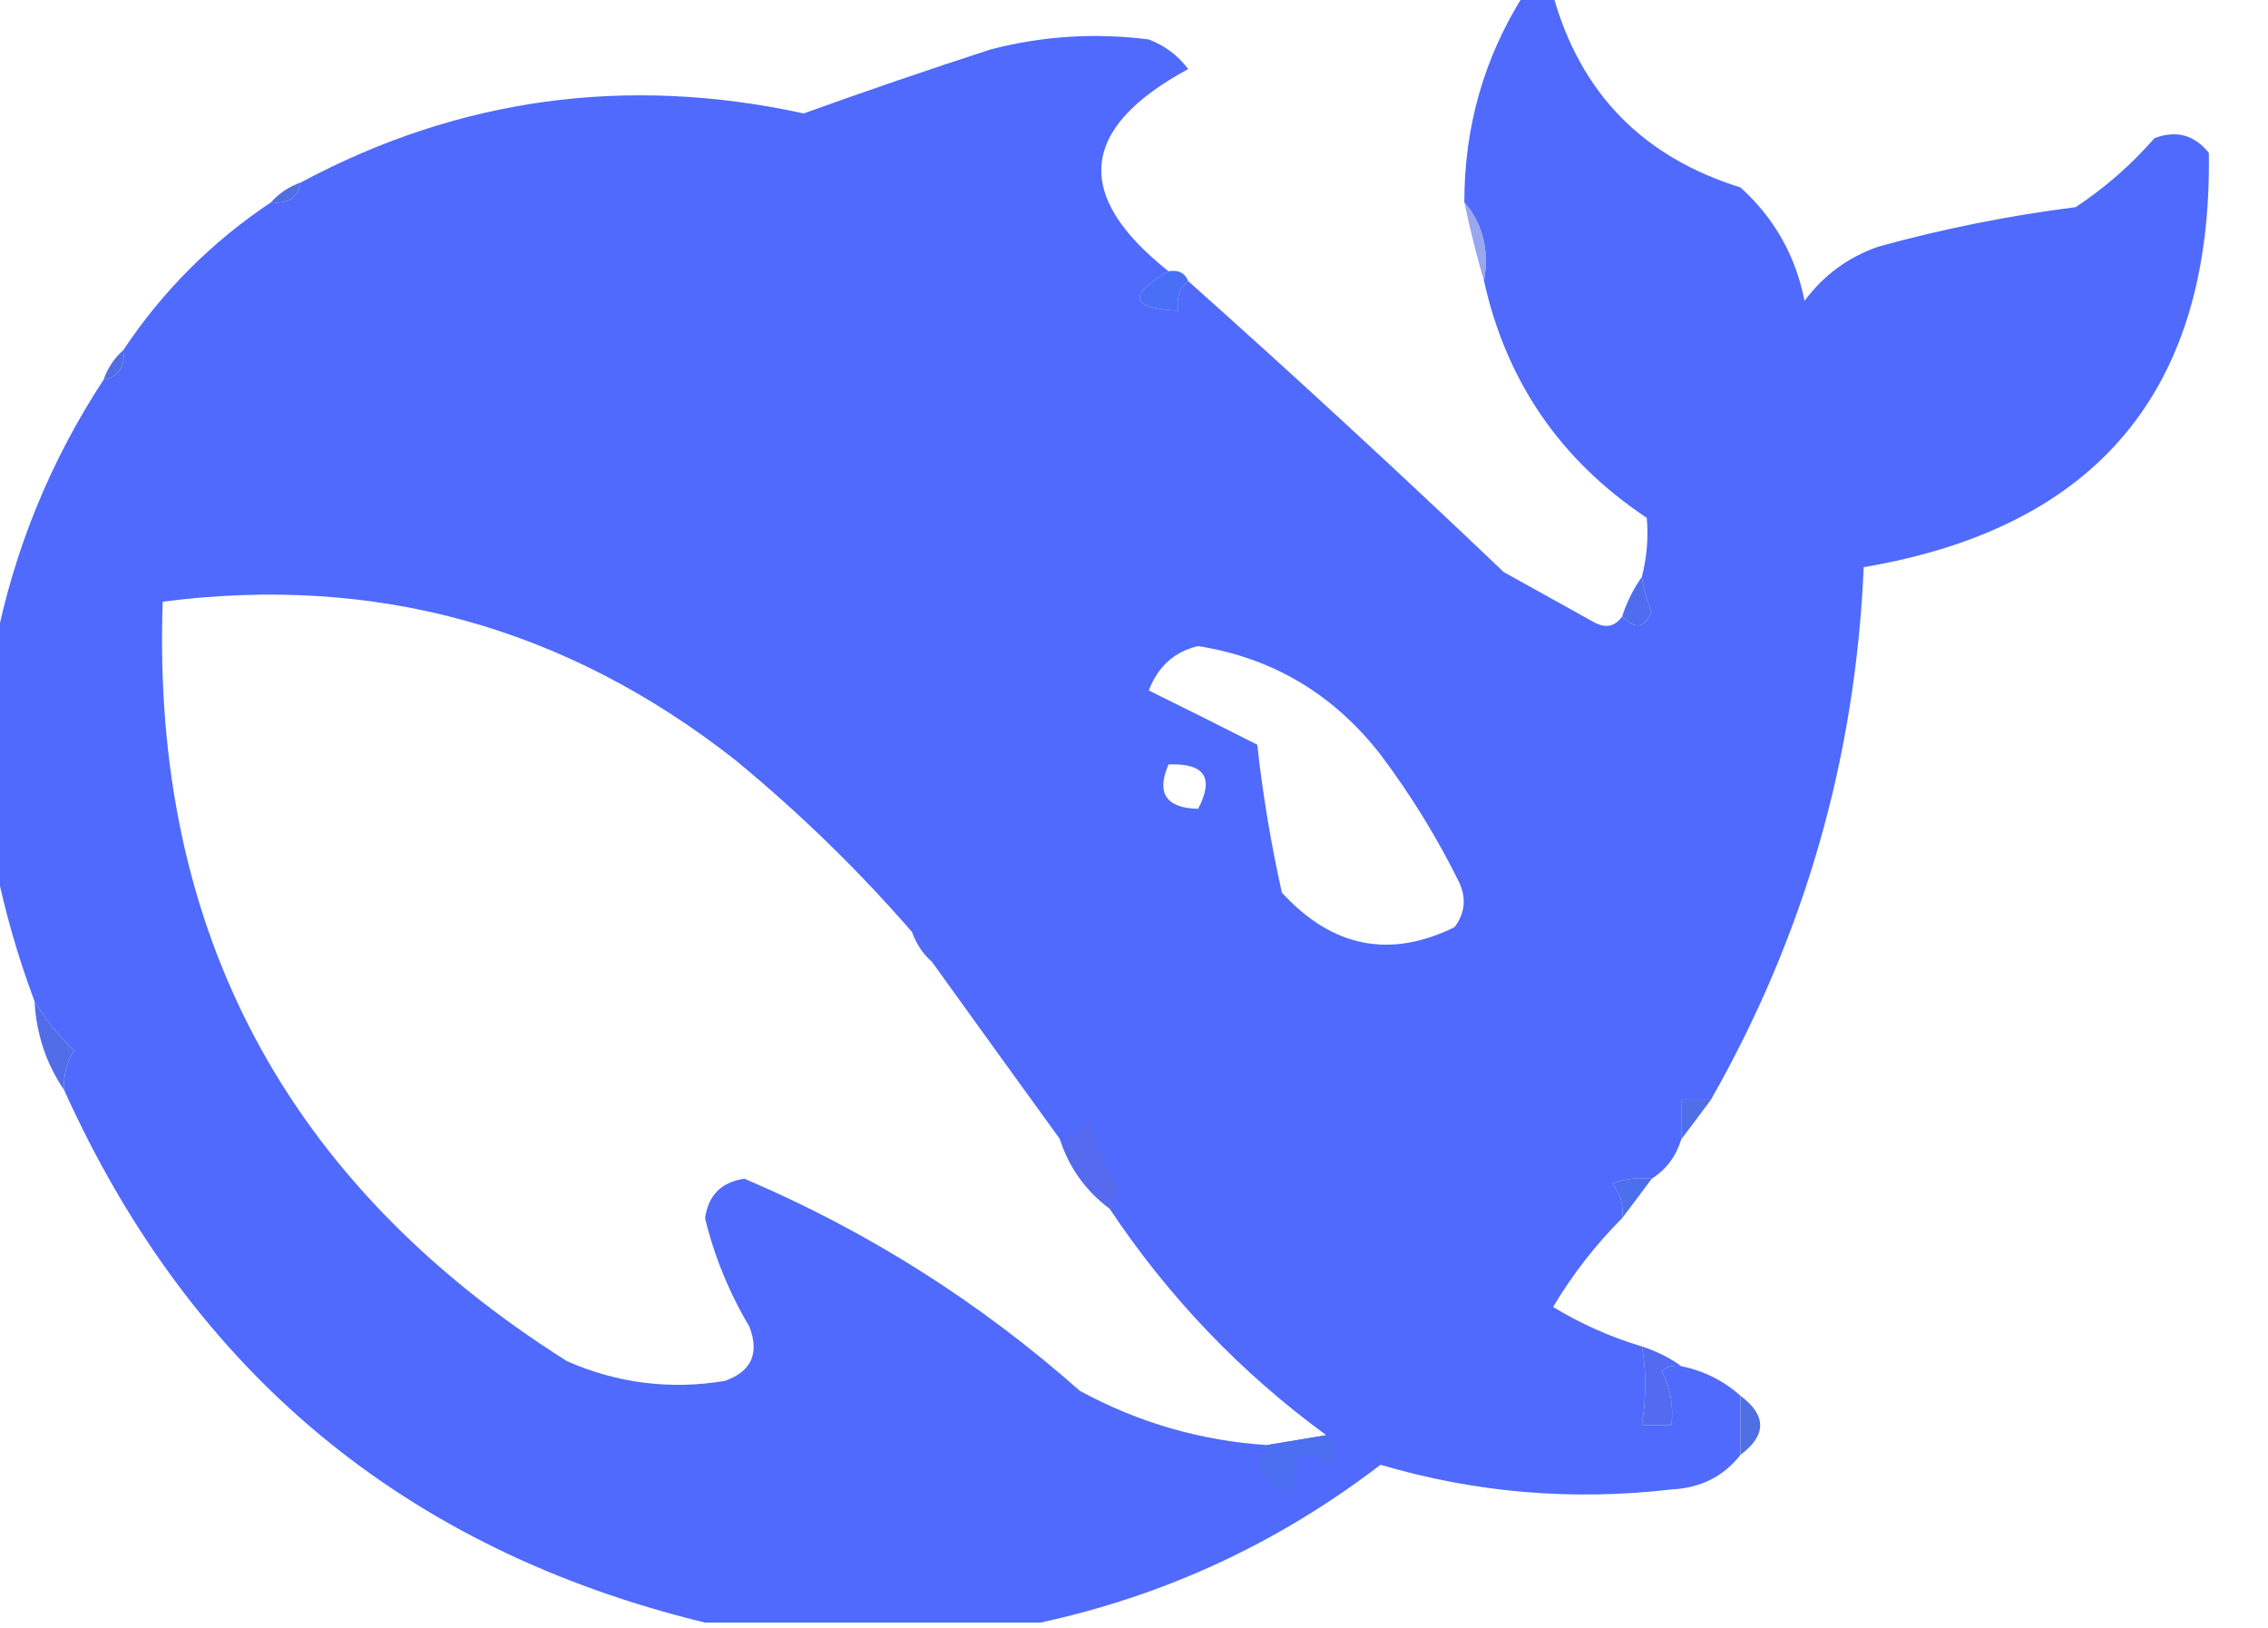
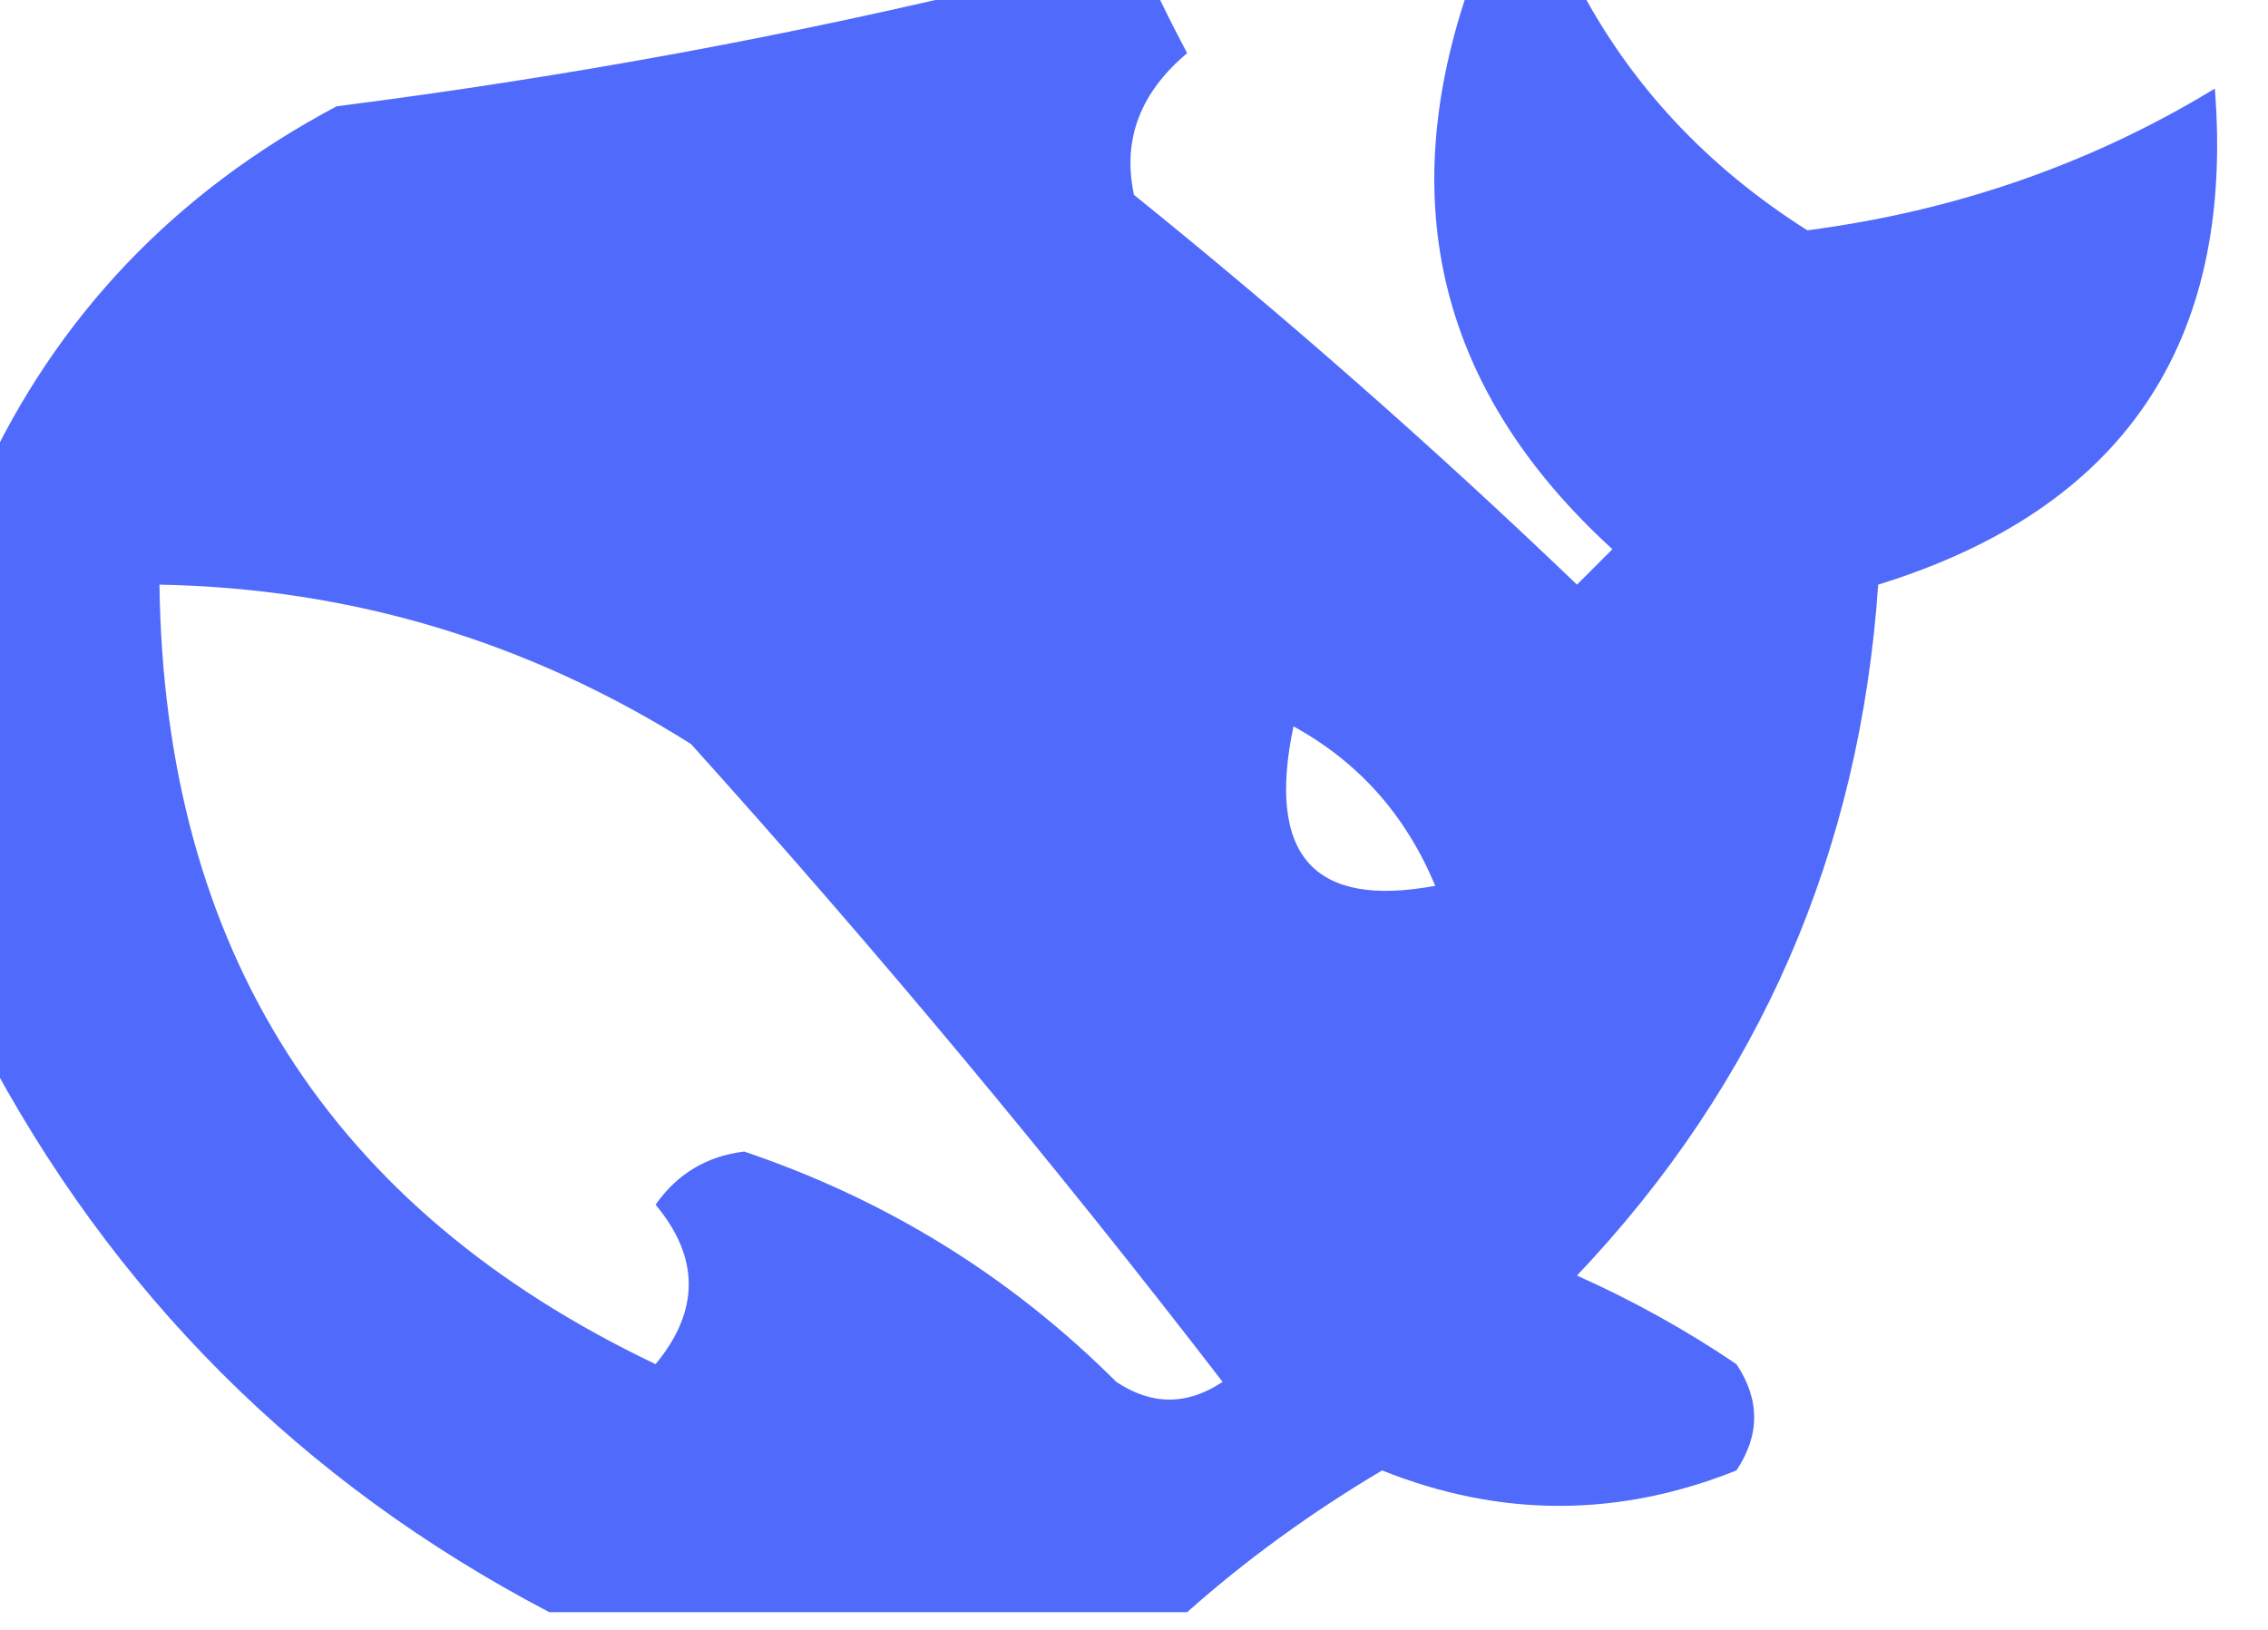
- <svg xmlns="http://www.w3.org/2000/svg" version="1.1" width="230px" height="165px" style="shape-rendering:geometricPrecision; text-rendering:geometricPrecision; image-rendering:optimizeQuality; fill-rule:evenodd; clip-rule:evenodd">
+ <svg xmlns="http://www.w3.org/2000/svg" version="1.1" width="64px" height="46px" style="shape-rendering:geometricPrecision; text-rendering:geometricPrecision; image-rendering:optimizeQuality; fill-rule:evenodd; clip-rule:evenodd">
  <g>
-     <path style="opacity:0.998" fill="#4f6afc" d="M 154.5,-0.5 C 155.5,-0.5 156.5,-0.5 157.5,-0.5C 160.249,9.416 166.582,15.916 176.5,19C 179.933,22.104 182.1,25.937 183,30.5C 184.938,27.894 187.438,26.061 190.5,25C 197.069,23.19 203.736,21.857 210.5,21C 213.463,19.039 216.129,16.706 218.5,14C 220.701,13.175 222.534,13.675 224,15.5C 224.357,39.479 212.691,53.479 189,57.5C 188.173,76.819 183.006,94.819 173.5,111.5C 172.5,111.5 171.5,111.5 170.5,111.5C 170.5,112.833 170.5,114.167 170.5,115.5C 169.974,117.23 168.974,118.564 167.5,119.5C 166.127,119.343 164.793,119.51 163.5,120C 164.337,121.011 164.67,122.178 164.5,123.5C 161.809,126.195 159.475,129.195 157.5,132.5C 160.328,134.221 163.328,135.554 166.5,136.5C 166.969,138.995 166.969,141.661 166.5,144.5C 167.5,144.5 168.5,144.5 169.5,144.5C 169.739,142.533 169.406,140.699 168.5,139C 169.094,138.536 169.761,138.369 170.5,138.5C 172.819,138.992 174.819,139.992 176.5,141.5C 176.5,143.5 176.5,145.5 176.5,147.5C 174.779,149.694 172.445,150.861 169.5,151C 159.471,152.174 149.638,151.341 140,148.5C 129.637,156.434 118.137,161.767 105.5,164.5C 94.167,164.5 82.833,164.5 71.5,164.5C 41.077,157.111 19.41,139.111 6.5,110.5C 6.421,109.07 6.754,107.736 7.5,106.5C 5.907,104.946 4.574,103.279 3.5,101.5C 1.787,96.933 0.454,92.266 -0.5,87.5C -0.5,80.167 -0.5,72.833 -0.5,65.5C 1.402,55.798 5.068,46.798 10.5,38.5C 12.048,38.179 12.715,37.179 12.5,35.5C 16.5,29.5 21.5,24.5 27.5,20.5C 29.179,20.715 30.179,20.048 30.5,18.5C 46.532,9.924 63.532,7.591 81.5,11.5C 87.796,9.235 94.129,7.068 100.5,5C 105.775,3.641 111.109,3.308 116.5,4C 118.116,4.615 119.449,5.615 120.5,7C 109.454,12.973 108.787,19.807 118.5,27.5C 114.292,29.926 114.625,31.259 119.5,31.5C 119.263,30.209 119.596,29.209 120.5,28.5C 131.297,38.127 141.963,47.961 152.5,58C 155.5,59.667 158.5,61.333 161.5,63C 162.749,63.74 163.749,63.574 164.5,62.5C 165.824,63.85 166.824,63.683 167.5,62C 167.011,60.861 166.678,59.695 166.5,58.5C 167.014,56.488 167.18,54.488 167,52.5C 158.261,46.678 152.761,38.678 150.5,28.5C 151.036,25.302 150.369,22.635 148.5,20.5C 148.494,12.861 150.494,5.861 154.5,-0.5 Z M 92.5,94.5 C 92.932,95.71 93.599,96.71 94.5,97.5C 98.845,103.538 103.179,109.538 107.5,115.5C 108.433,118.37 110.1,120.704 112.5,122.5C 118.486,131.485 125.819,139.152 134.5,145.5C 132.5,145.833 130.5,146.167 128.5,146.5C 121.793,146.072 115.46,144.239 109.5,141C 99.324,131.988 87.99,124.821 75.5,119.5C 73.167,119.833 71.833,121.167 71.5,123.5C 72.444,127.389 73.944,131.056 76,134.5C 77.033,137.217 76.2,139.051 73.5,140C 67.97,140.914 62.637,140.247 57.5,138C 29.007,120.004 15.34,94.337 16.5,61C 38.008,58.212 57.341,63.545 74.5,77C 81.031,82.365 87.031,88.198 92.5,94.5 Z M 121.5,65.5 C 129.055,66.699 135.222,70.366 140,76.5C 143.063,80.569 145.73,84.902 148,89.5C 148.72,91.112 148.554,92.612 147.5,94C 140.938,97.221 135.105,96.055 130,90.5C 128.893,85.561 128.059,80.561 127.5,75.5C 123.776,73.609 120.11,71.776 116.5,70C 117.43,67.565 119.097,66.065 121.5,65.5 Z M 118.5,77.5 C 122.161,77.35 123.161,78.85 121.5,82C 118.241,81.918 117.241,80.418 118.5,77.5 Z" />
-   </g>
-   <g>
-     <path style="opacity:1" fill="#506de3" d="M 30.5,18.5 C 30.179,20.048 29.179,20.715 27.5,20.5C 28.291,19.599 29.291,18.932 30.5,18.5 Z" />
-   </g>
-   <g>
-     <path style="opacity:0.601" fill="#536de3" d="M 148.5,20.5 C 150.369,22.635 151.036,25.302 150.5,28.5C 149.745,25.947 149.078,23.28 148.5,20.5 Z" />
-   </g>
-   <g>
-     <path style="opacity:1" fill="#496ff6" d="M 118.5,27.5 C 119.492,27.328 120.158,27.662 120.5,28.5C 119.596,29.209 119.263,30.209 119.5,31.5C 114.625,31.259 114.292,29.926 118.5,27.5 Z" />
-   </g>
-   <g>
-     <path style="opacity:1" fill="#506de3" d="M 12.5,35.5 C 12.715,37.179 12.048,38.179 10.5,38.5C 10.932,37.291 11.599,36.291 12.5,35.5 Z" />
-   </g>
-   <g>
-     <path style="opacity:1" fill="#4f6dee" d="M 166.5,58.5 C 166.678,59.695 167.011,60.861 167.5,62C 166.824,63.683 165.824,63.85 164.5,62.5C 164.989,61.005 165.655,59.672 166.5,58.5 Z" />
-   </g>
-   <g>
-     <path style="opacity:0.251" fill="#546ee1" d="M 92.5,94.5 C 94.048,94.821 94.715,95.821 94.5,97.5C 93.599,96.71 92.932,95.71 92.5,94.5 Z" />
-   </g>
-   <g>
-     <path style="opacity:1" fill="#526de8" d="M 3.5,101.5 C 4.574,103.279 5.907,104.946 7.5,106.5C 6.754,107.736 6.421,109.07 6.5,110.5C 4.69,107.855 3.69,104.855 3.5,101.5 Z" />
-   </g>
-   <g>
-     <path style="opacity:1" fill="#4f6fe7" d="M 173.5,111.5 C 172.488,112.872 171.488,114.205 170.5,115.5C 170.5,114.167 170.5,112.833 170.5,111.5C 171.5,111.5 172.5,111.5 173.5,111.5 Z" />
-   </g>
-   <g>
-     <path style="opacity:1" fill="#556aef" d="M 112.5,122.5 C 110.1,120.704 108.433,118.37 107.5,115.5C 108.735,115.279 109.735,114.612 110.5,113.5C 111.132,116.03 112.132,118.363 113.5,120.5C 113.137,121.183 112.804,121.85 112.5,122.5 Z" />
-   </g>
-   <g>
-     <path style="opacity:1" fill="#4c6fed" d="M 167.5,119.5 C 166.488,120.872 165.488,122.205 164.5,123.5C 164.67,122.178 164.337,121.011 163.5,120C 164.793,119.51 166.127,119.343 167.5,119.5 Z" />
-   </g>
-   <g>
-     <path style="opacity:1" fill="#526bf1" d="M 166.5,136.5 C 167.995,136.989 169.329,137.655 170.5,138.5C 169.761,138.369 169.094,138.536 168.5,139C 169.406,140.699 169.739,142.533 169.5,144.5C 168.5,144.5 167.5,144.5 166.5,144.5C 166.969,141.661 166.969,138.995 166.5,136.5 Z" />
-   </g>
-   <g>
-     <path style="opacity:1" fill="#506fe3" d="M 176.5,141.5 C 179.167,143.5 179.167,145.5 176.5,147.5C 176.5,145.5 176.5,143.5 176.5,141.5 Z" />
-   </g>
-   <g>
-     <path style="opacity:1" fill="#4c6ef0" d="M 134.5,145.5 C 135.573,146.251 135.74,147.251 135,148.5C 133.989,147.663 132.822,147.33 131.5,147.5C 131.478,152.502 130.145,152.835 127.5,148.5C 127.863,147.817 128.196,147.15 128.5,146.5C 130.5,146.167 132.5,145.833 134.5,145.5 Z" />
+     <path style="opacity:0.99" fill="#4f6afb" d="M 28.5,-0.5 C 29.833,-0.5 31.167,-0.5 32.5,-0.5C 32.804,0.15 33.137,0.817 33.5,1.5C 32.167,2.62 31.667,3.953 32,5.5C 36.315,8.981 40.482,12.647 44.5,16.5C 44.833,16.167 45.167,15.833 45.5,15.5C 40.635,11.059 39.302,5.726 41.5,-0.5C 42.5,-0.5 43.5,-0.5 44.5,-0.5C 45.973,2.354 48.139,4.688 51,6.5C 55.186,5.954 59.019,4.62 62.5,2.5C 63.067,9.7 59.9,14.367 53,16.5C 52.481,24.074 49.647,30.574 44.5,36C 46.081,36.706 47.581,37.54 49,38.5C 49.667,39.5 49.667,40.5 49,41.5C 45.667,42.833 42.333,42.833 39,41.5C 36.985,42.697 35.151,44.03 33.5,45.5C 27.5,45.5 21.5,45.5 15.5,45.5C 8.5,41.833 3.167,36.5 -0.5,29.5C -0.5,24.167 -0.5,18.833 -0.5,13.5C 1.601,8.924 4.934,5.424 9.5,3C 16.032,2.166 22.366,0.999 28.5,-0.5 Z M 4.5,16.5 C 9.912,16.603 14.912,18.103 19.5,21C 24.738,26.815 29.738,32.815 34.5,39C 33.5,39.667 32.5,39.667 31.5,39C 28.52,36.025 25.02,33.859 21,32.5C 19.941,32.63 19.108,33.13 18.5,34C 19.747,35.494 19.747,36.994 18.5,38.5C 9.303,34.118 4.637,26.785 4.5,16.5 Z M 36.5,20.5 C 38.339,21.508 39.672,23.008 40.5,25C 37.07,25.638 35.737,24.138 36.5,20.5 Z" />
  </g>
</svg>
